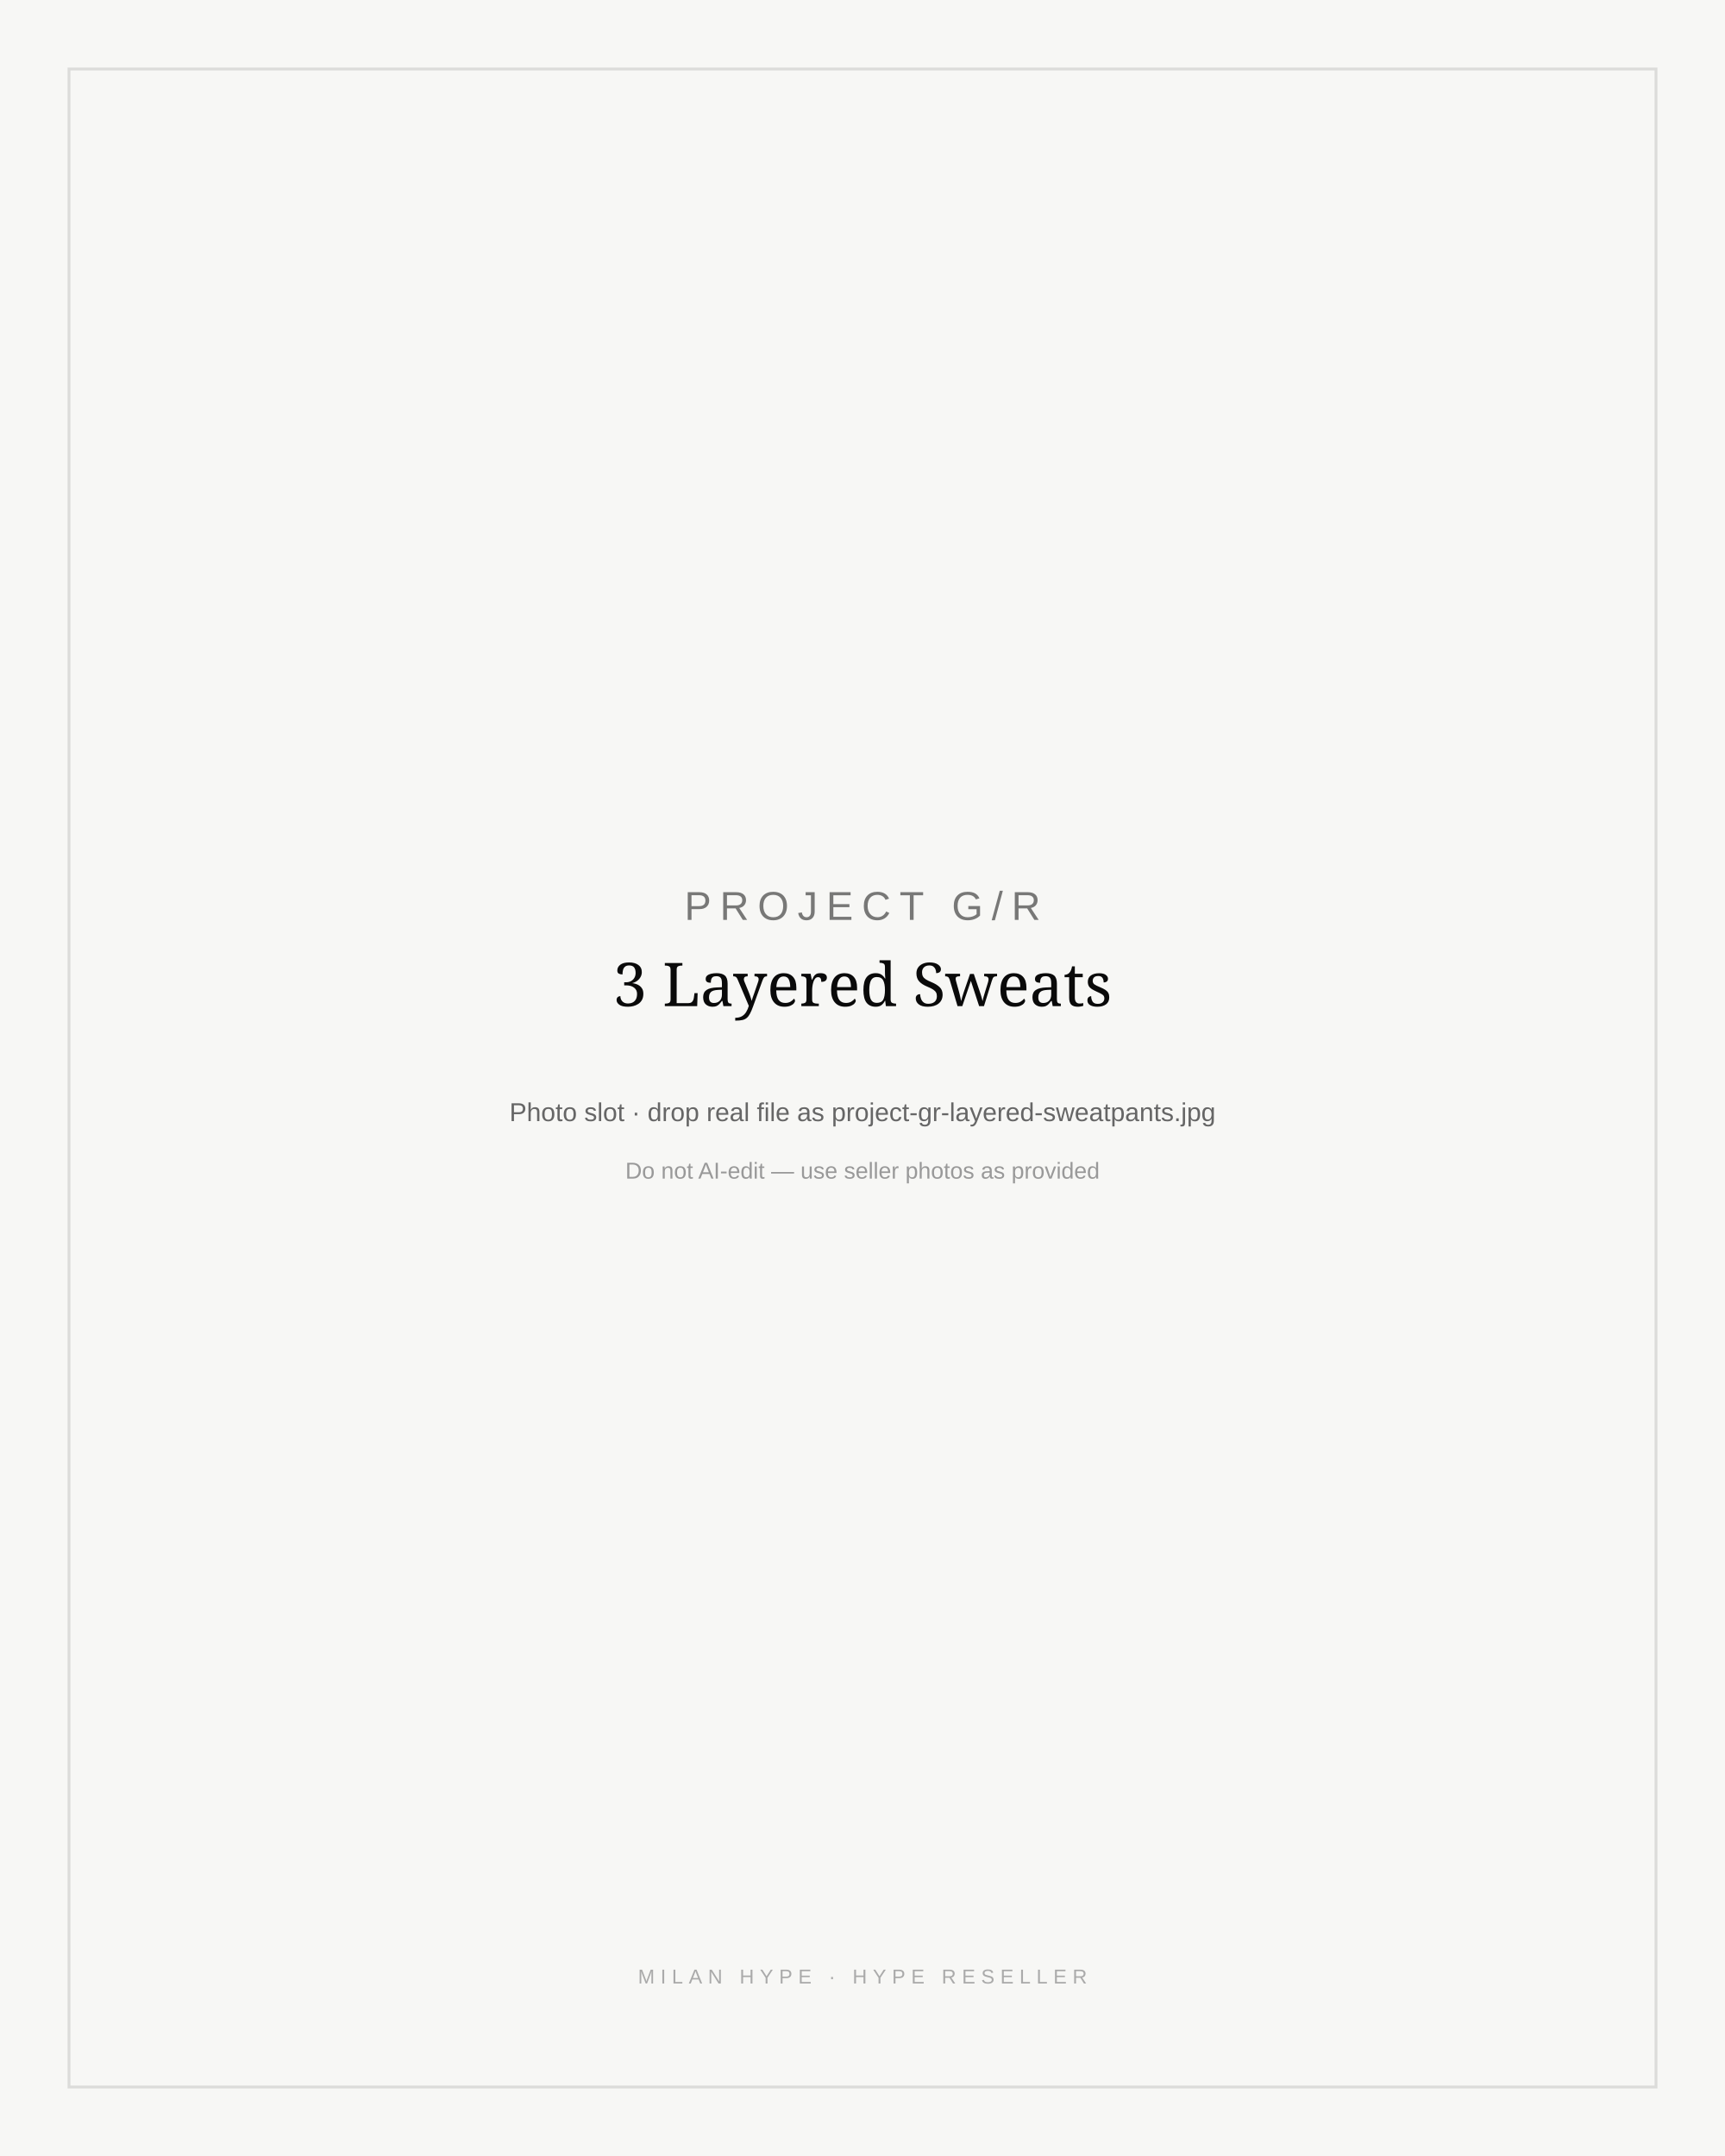
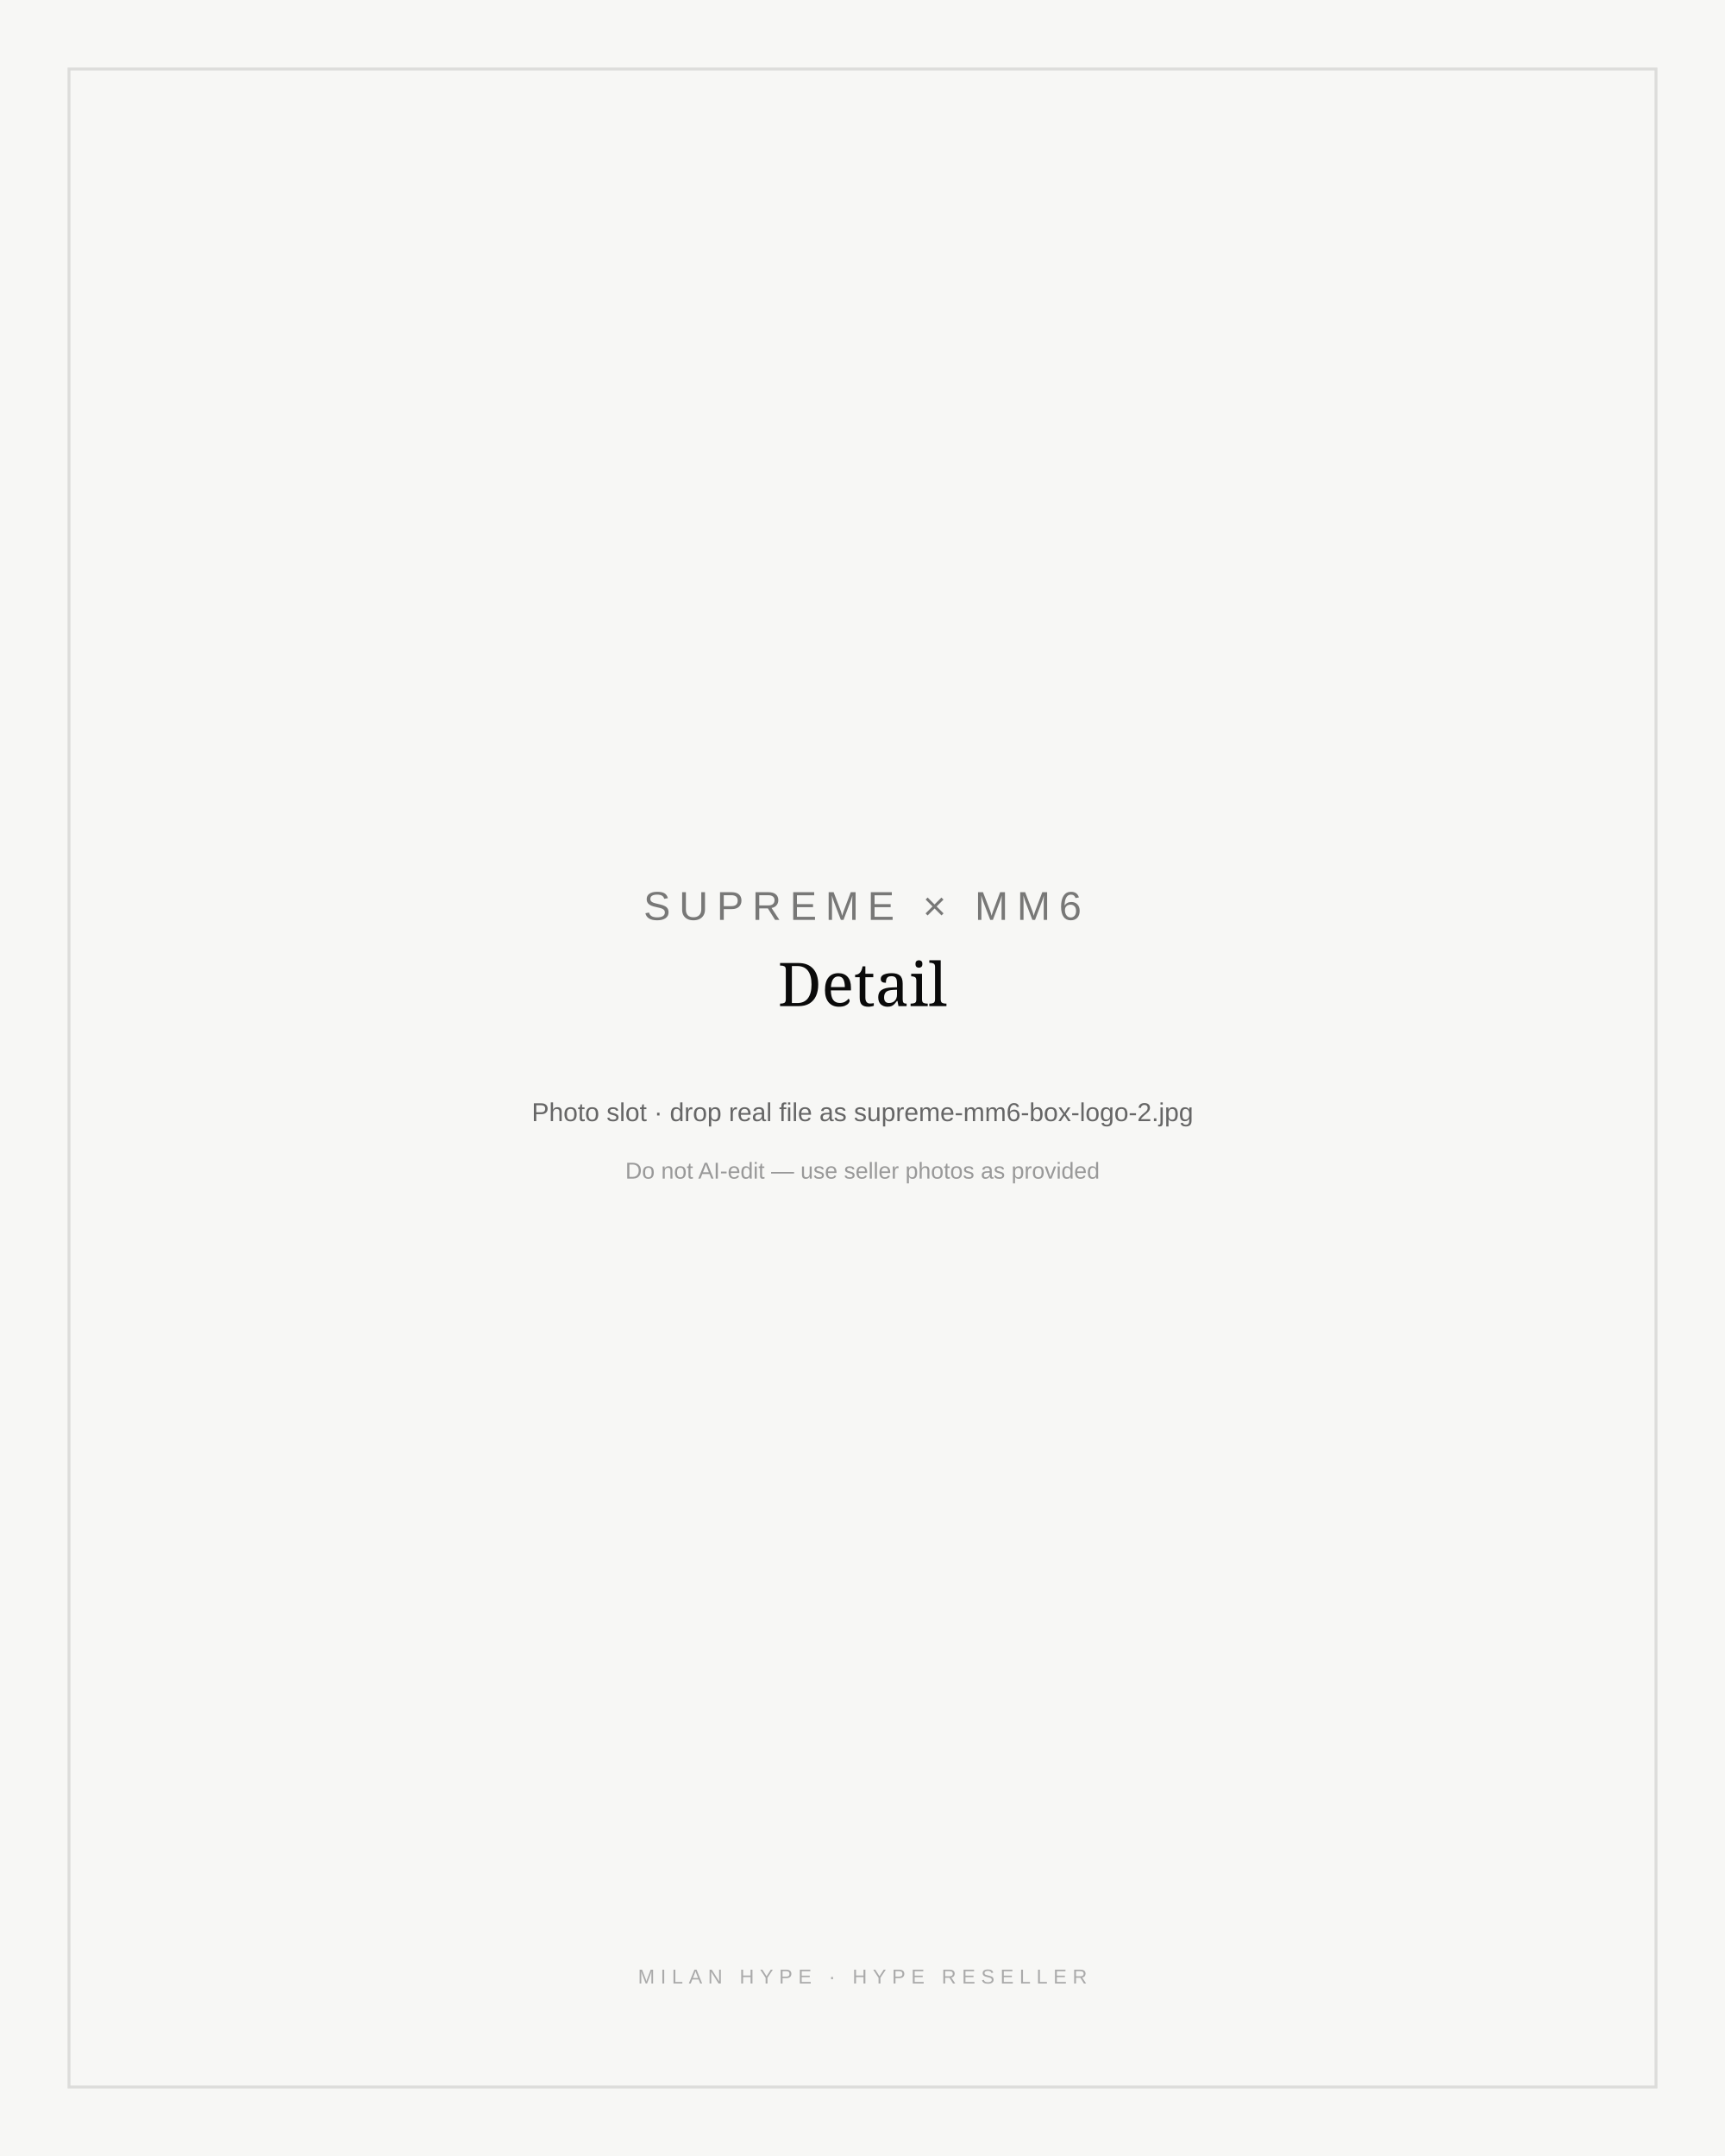
<svg xmlns="http://www.w3.org/2000/svg" width="1200" height="1500" viewBox="0 0 1200 1500">
  <rect width="1200" height="1500" fill="#f7f7f5" />
  <rect x="48" y="48" width="1104" height="1404" fill="none" stroke="#111" stroke-width="2" opacity="0.12" />
-   <text x="600" y="640" text-anchor="middle" font-family="Arial,Helvetica,sans-serif" font-size="28" fill="#111" letter-spacing="6" opacity="0.55">PROJECT G/R</text>
-   <text x="600" y="700" text-anchor="middle" font-family="Georgia,serif" font-size="42" fill="#0a0a0a">3 Layered Sweats</text>
-   <text x="600" y="780" text-anchor="middle" font-family="Arial,Helvetica,sans-serif" font-size="18" fill="#666">Photo slot · drop real file as project-gr-layered-sweatpants.jpg</text>
+   <text x="600" y="640" text-anchor="middle" font-family="Arial,Helvetica,sans-serif" font-size="28" fill="#111" letter-spacing="6" opacity="0.55">SUPREME × MM6</text>
+   <text x="600" y="700" text-anchor="middle" font-family="Georgia,serif" font-size="42" fill="#0a0a0a">Detail</text>
+   <text x="600" y="780" text-anchor="middle" font-family="Arial,Helvetica,sans-serif" font-size="18" fill="#666">Photo slot · drop real file as supreme-mm6-box-logo-2.jpg</text>
  <text x="600" y="820" text-anchor="middle" font-family="Arial,Helvetica,sans-serif" font-size="16" fill="#999">Do not AI-edit — use seller photos as provided</text>
  <text x="600" y="1380" text-anchor="middle" font-family="Arial,Helvetica,sans-serif" font-size="14" fill="#aaa" letter-spacing="4">MILAN HYPE · HYPE RESELLER</text>
</svg>
